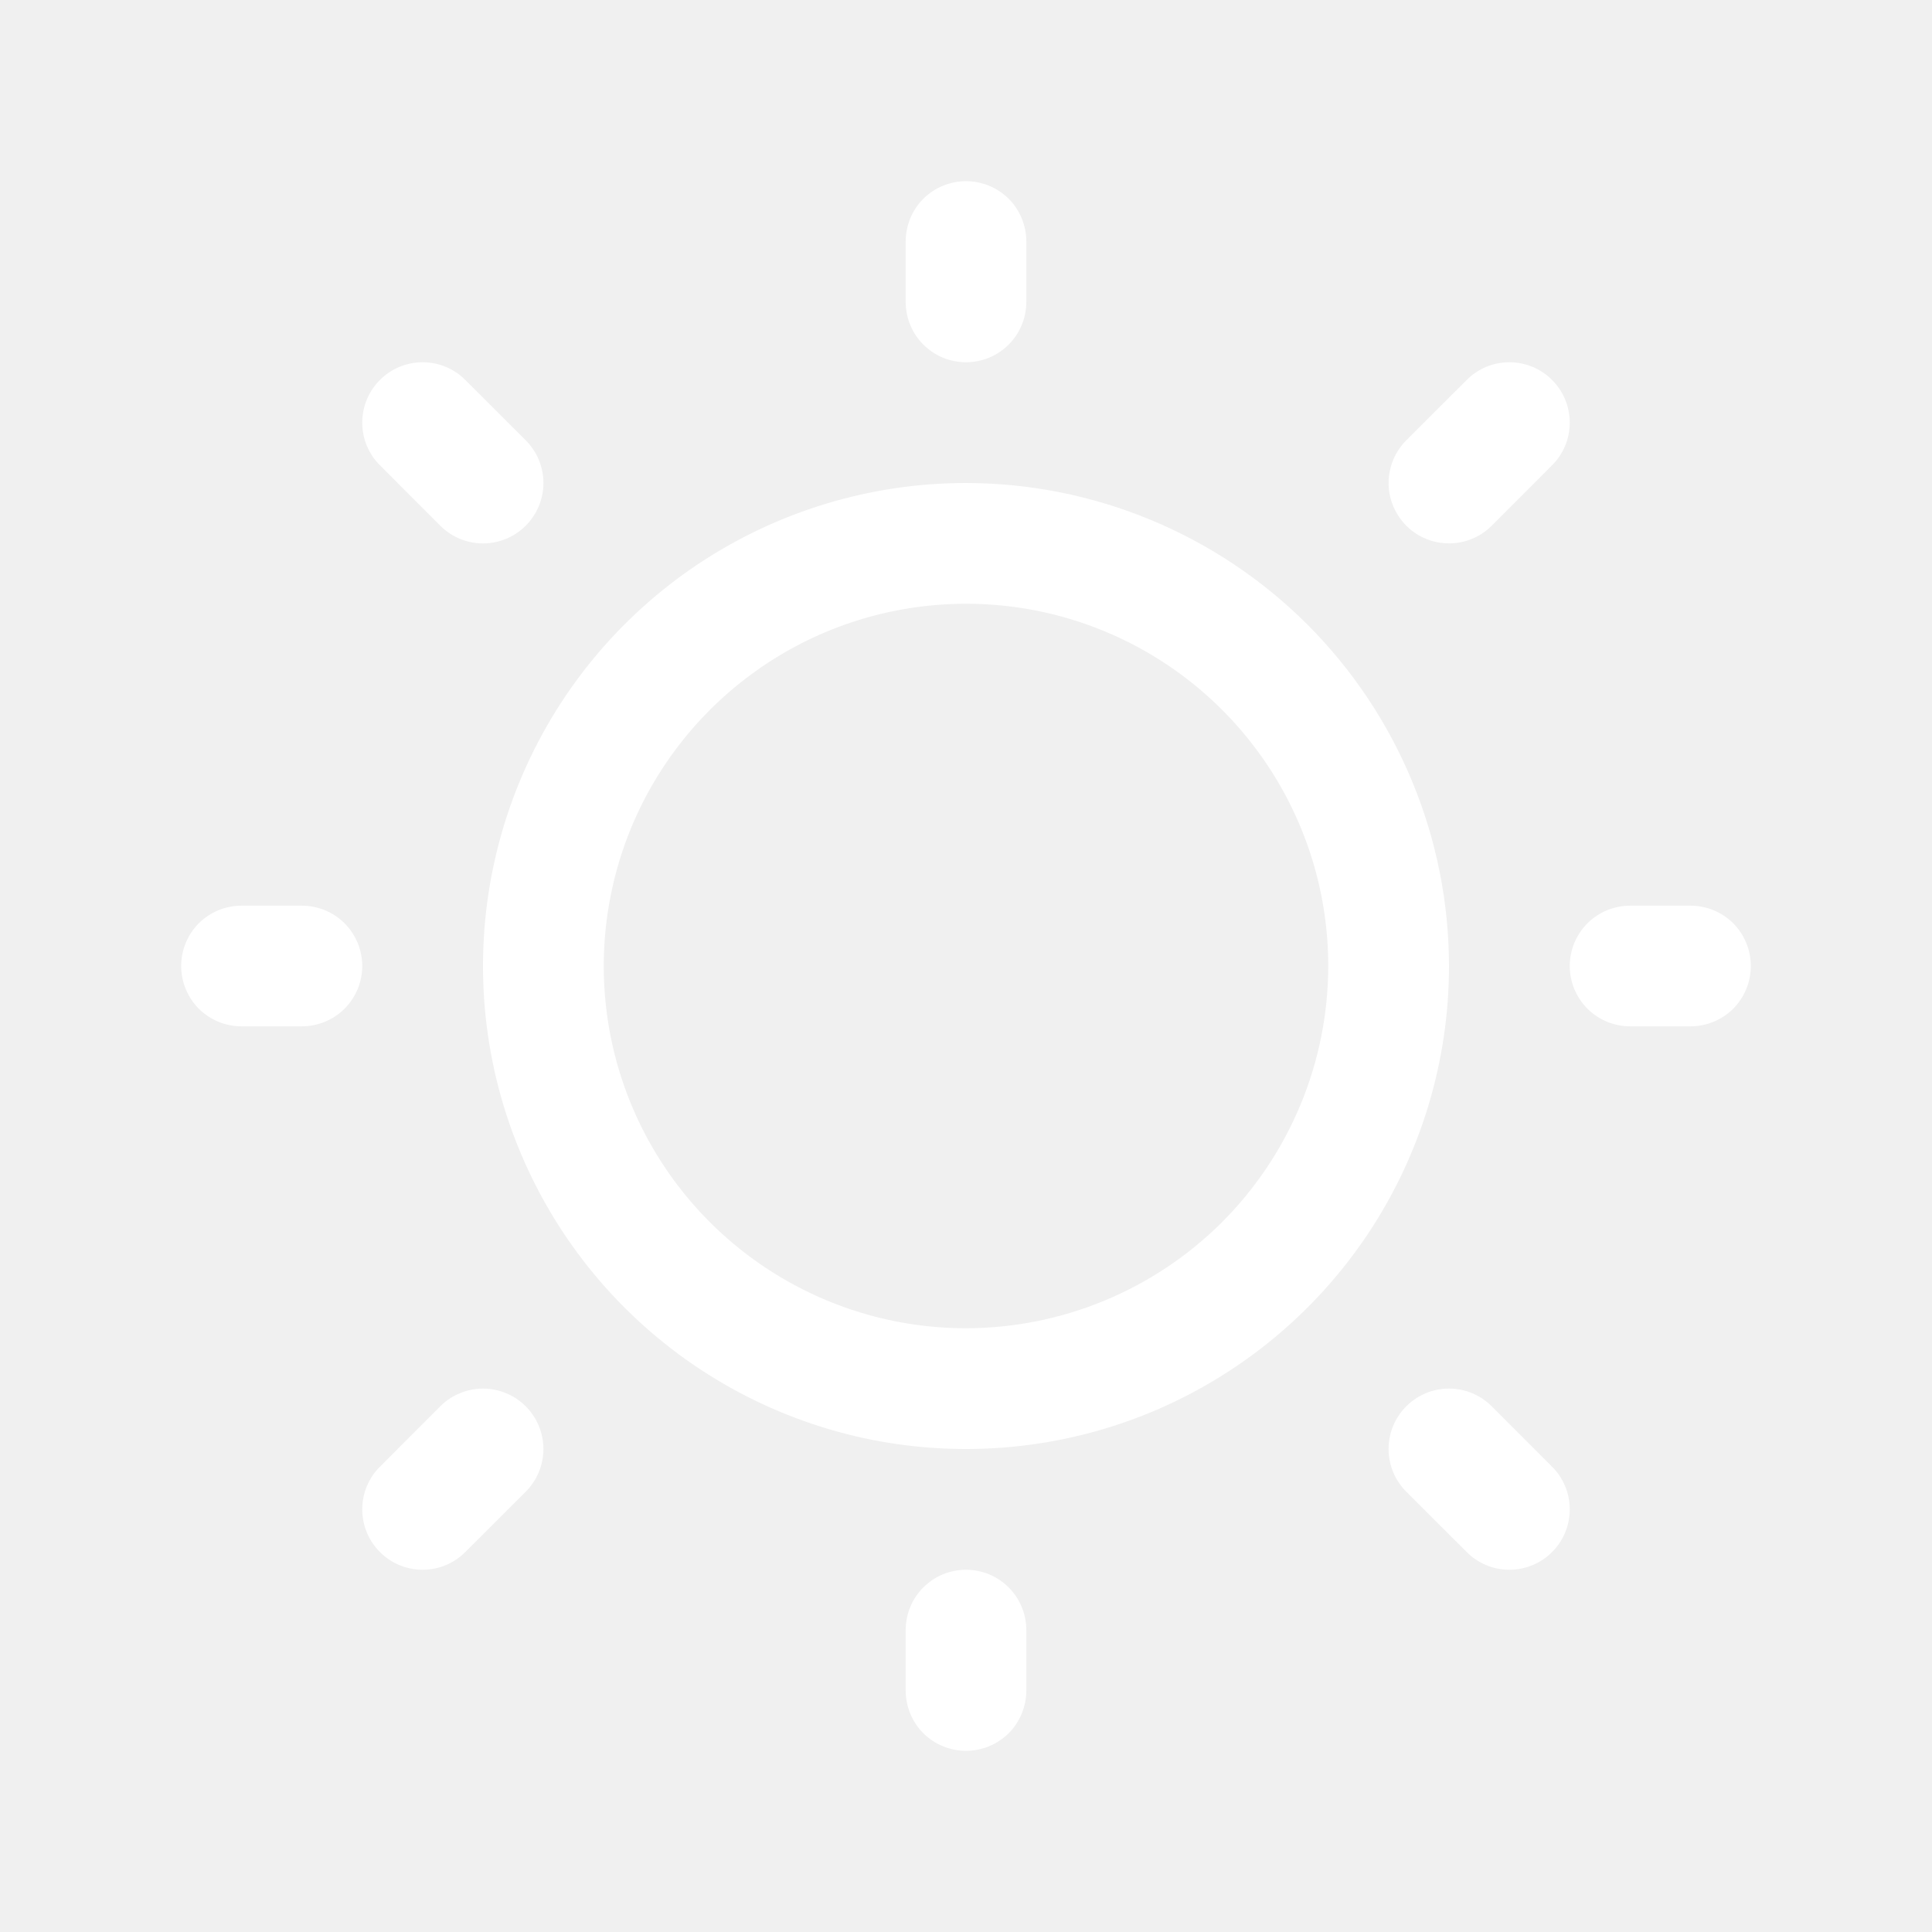
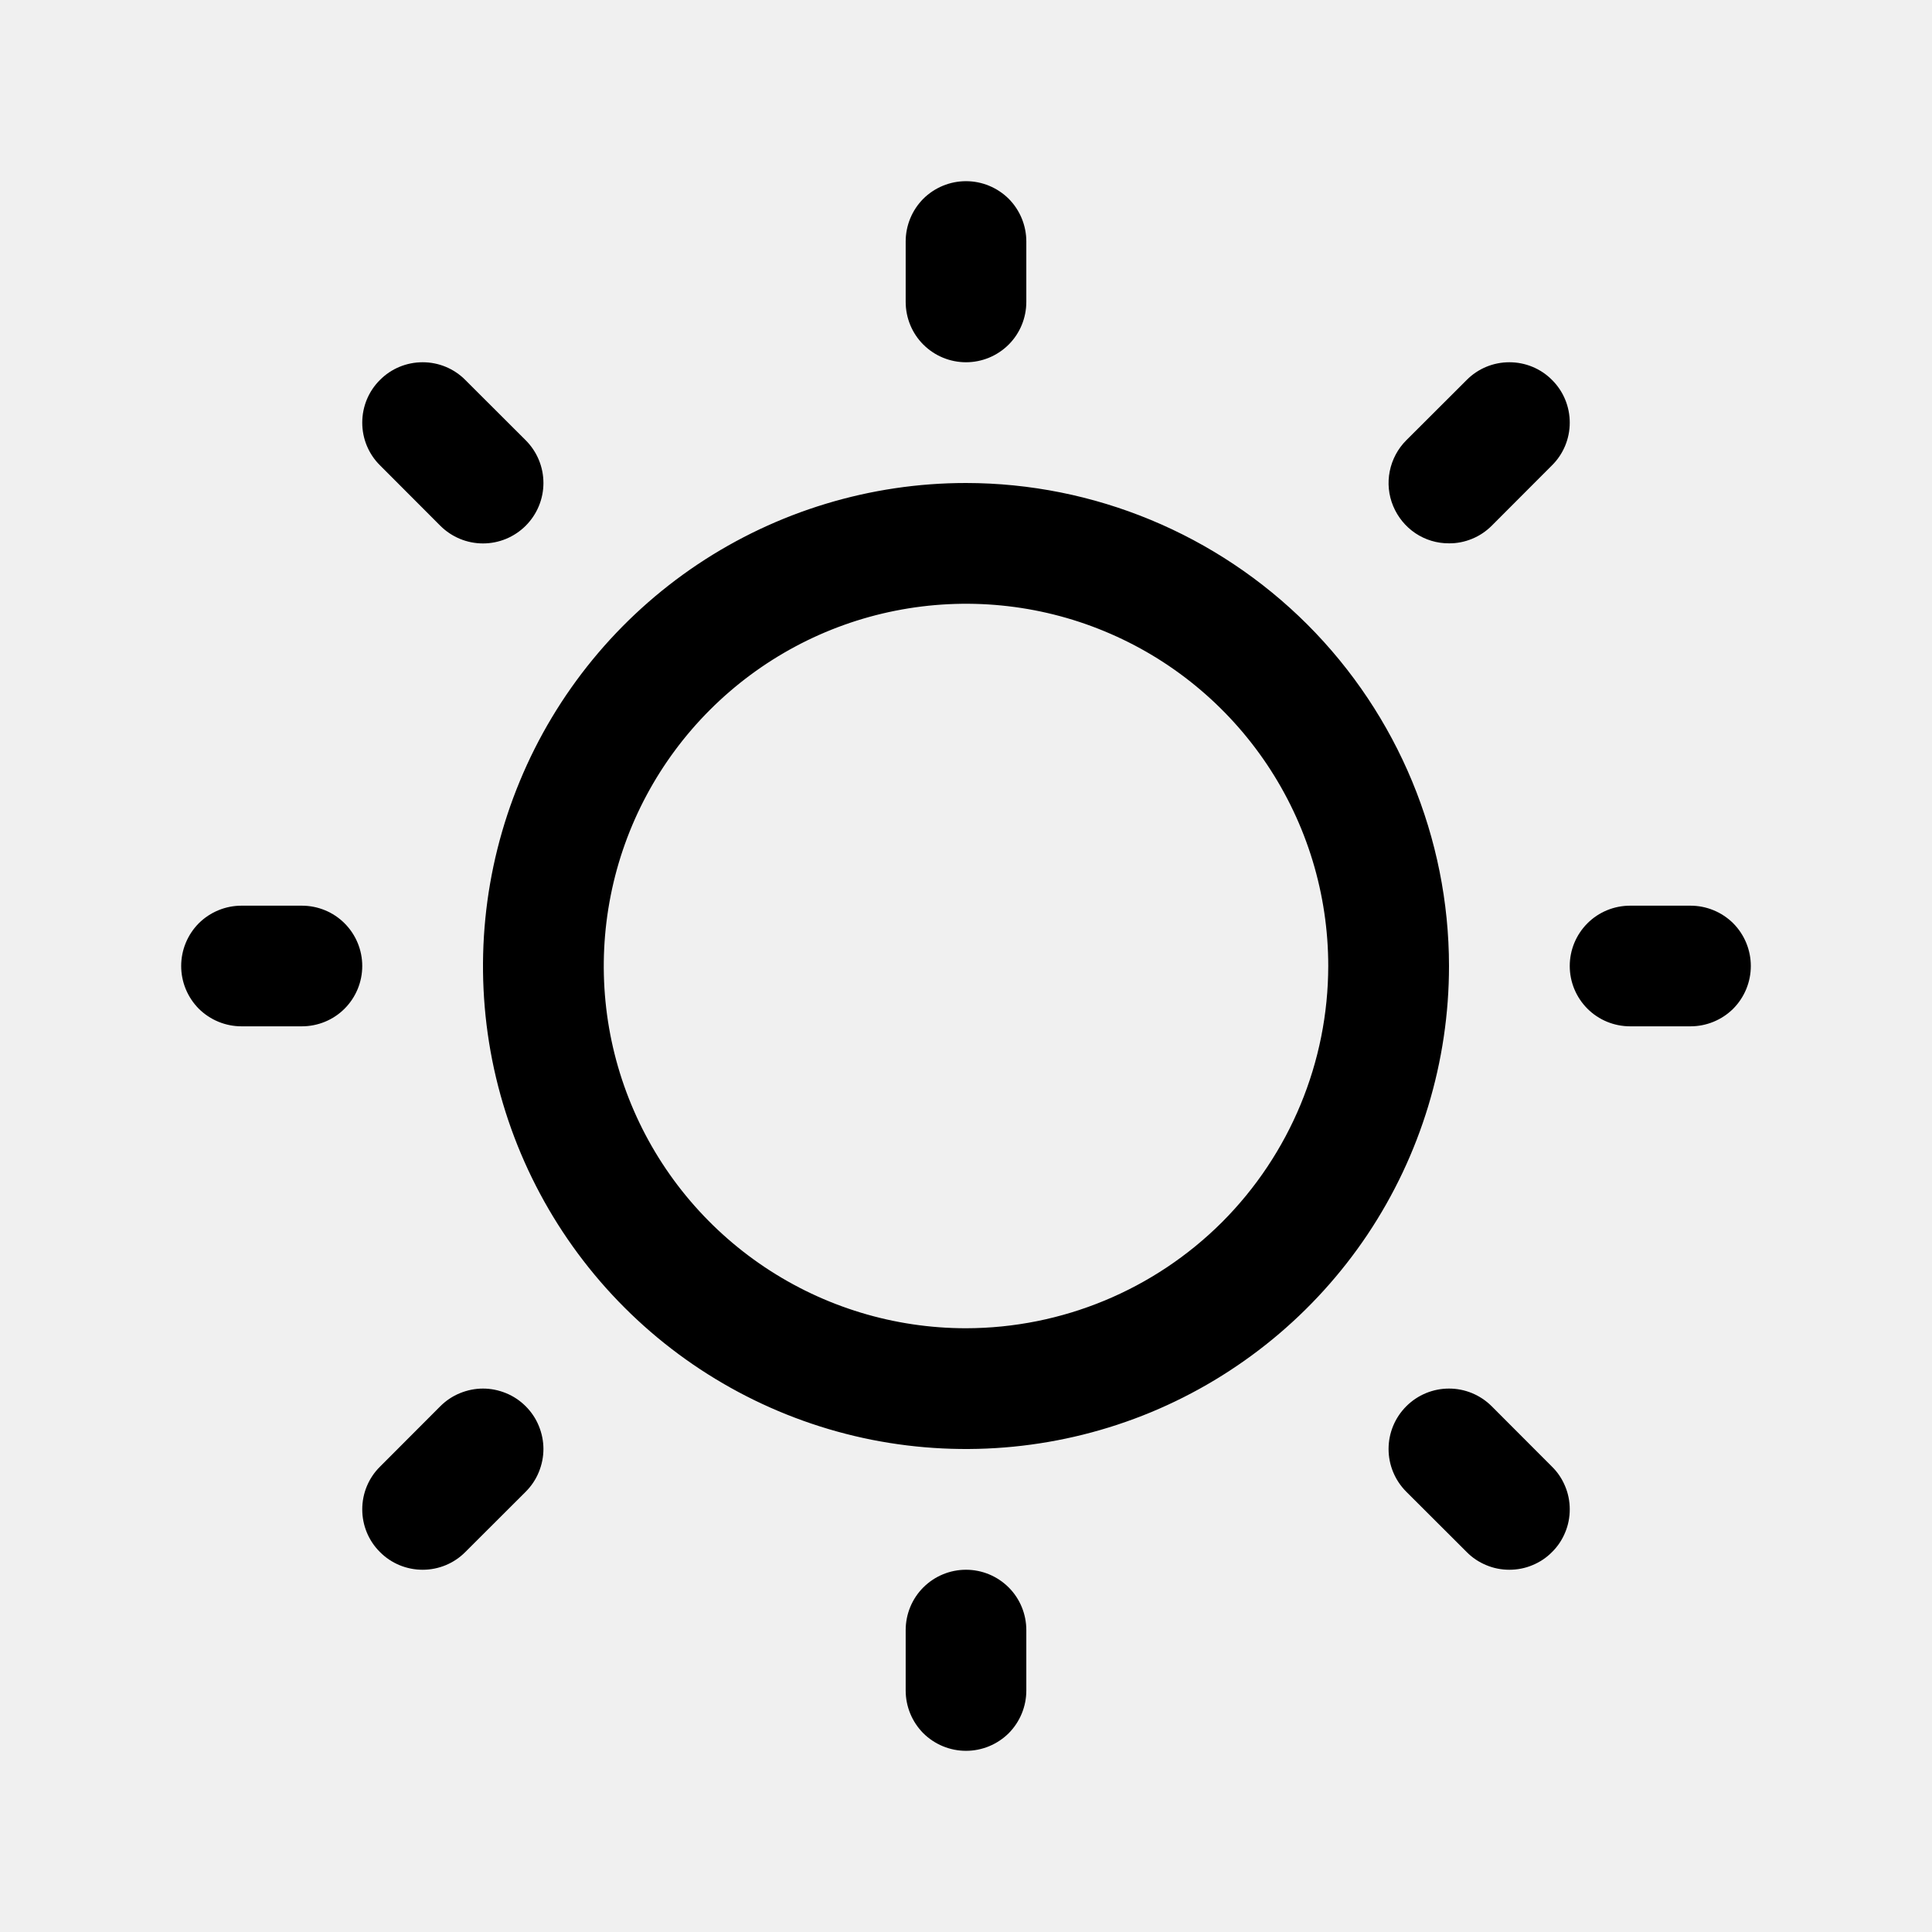
<svg xmlns="http://www.w3.org/2000/svg" width="18" height="18" viewBox="0 0 18 18" fill="none">
-   <path d="M8.438 2.812V2.25C8.438 2.101 8.497 1.958 8.602 1.852C8.708 1.747 8.851 1.688 9 1.688C9.149 1.688 9.292 1.747 9.398 1.852C9.503 1.958 9.562 2.101 9.562 2.25V2.812C9.562 2.962 9.503 3.105 9.398 3.21C9.292 3.316 9.149 3.375 9 3.375C8.851 3.375 8.708 3.316 8.602 3.21C8.497 3.105 8.438 2.962 8.438 2.812ZM13.5 9C13.5 9.89 13.236 10.76 12.742 11.5C12.247 12.24 11.544 12.817 10.722 13.158C9.9 13.498 8.995 13.587 8.122 13.414C7.249 13.24 6.447 12.811 5.818 12.182C5.189 11.553 4.76 10.751 4.586 9.878C4.413 9.005 4.502 8.1 4.843 7.278C5.183 6.456 5.76 5.753 6.5 5.258C7.24 4.764 8.11 4.5 9 4.5C10.193 4.501 11.337 4.976 12.181 5.819C13.024 6.663 13.499 7.807 13.5 9ZM12.375 9C12.375 8.332 12.177 7.68 11.806 7.125C11.435 6.57 10.908 6.137 10.292 5.882C9.675 5.626 8.996 5.56 8.342 5.69C7.687 5.82 7.086 6.142 6.614 6.614C6.142 7.086 5.82 7.687 5.69 8.342C5.56 8.996 5.626 9.675 5.882 10.292C6.137 10.908 6.57 11.435 7.125 11.806C7.68 12.177 8.332 12.375 9 12.375C9.895 12.374 10.753 12.018 11.386 11.386C12.018 10.753 12.374 9.895 12.375 9ZM4.102 4.898C4.208 5.004 4.351 5.063 4.5 5.063C4.649 5.063 4.792 5.004 4.898 4.898C5.004 4.792 5.063 4.649 5.063 4.5C5.063 4.351 5.004 4.208 4.898 4.102L4.335 3.54C4.23 3.434 4.087 3.375 3.938 3.375C3.788 3.375 3.645 3.434 3.54 3.54C3.434 3.645 3.375 3.788 3.375 3.938C3.375 4.087 3.434 4.23 3.54 4.335L4.102 4.898ZM4.102 13.102L3.54 13.665C3.434 13.77 3.375 13.913 3.375 14.062C3.375 14.212 3.434 14.355 3.54 14.46C3.645 14.566 3.788 14.625 3.938 14.625C4.087 14.625 4.23 14.566 4.335 14.46L4.898 13.898C4.95 13.846 4.992 13.784 5.02 13.715C5.048 13.647 5.063 13.574 5.063 13.5C5.063 13.426 5.048 13.353 5.02 13.285C4.992 13.216 4.95 13.154 4.898 13.102C4.846 13.05 4.784 13.008 4.715 12.98C4.647 12.952 4.574 12.937 4.5 12.937C4.426 12.937 4.353 12.952 4.285 12.98C4.216 13.008 4.154 13.05 4.102 13.102ZM13.5 5.062C13.574 5.063 13.647 5.048 13.715 5.02C13.784 4.992 13.846 4.95 13.898 4.898L14.46 4.335C14.566 4.23 14.625 4.087 14.625 3.938C14.625 3.788 14.566 3.645 14.46 3.54C14.355 3.434 14.212 3.375 14.062 3.375C13.913 3.375 13.77 3.434 13.665 3.54L13.102 4.102C13.023 4.181 12.97 4.281 12.948 4.39C12.926 4.499 12.937 4.612 12.98 4.715C13.023 4.818 13.095 4.906 13.187 4.968C13.28 5.03 13.389 5.063 13.5 5.062ZM13.898 13.102C13.792 12.996 13.649 12.937 13.5 12.937C13.351 12.937 13.208 12.996 13.102 13.102C12.996 13.208 12.937 13.351 12.937 13.5C12.937 13.649 12.996 13.792 13.102 13.898L13.665 14.46C13.717 14.513 13.779 14.554 13.847 14.582C13.915 14.611 13.989 14.625 14.062 14.625C14.136 14.625 14.21 14.611 14.278 14.582C14.346 14.554 14.408 14.513 14.46 14.46C14.513 14.408 14.554 14.346 14.582 14.278C14.611 14.21 14.625 14.136 14.625 14.062C14.625 13.989 14.611 13.915 14.582 13.847C14.554 13.779 14.513 13.717 14.46 13.665L13.898 13.102ZM2.812 8.438H2.25C2.101 8.438 1.958 8.497 1.852 8.602C1.747 8.708 1.688 8.851 1.688 9C1.688 9.149 1.747 9.292 1.852 9.398C1.958 9.503 2.101 9.562 2.25 9.562H2.812C2.962 9.562 3.105 9.503 3.21 9.398C3.316 9.292 3.375 9.149 3.375 9C3.375 8.851 3.316 8.708 3.21 8.602C3.105 8.497 2.962 8.438 2.812 8.438ZM9 14.625C8.851 14.625 8.708 14.684 8.602 14.79C8.497 14.895 8.438 15.038 8.438 15.188V15.75C8.438 15.899 8.497 16.042 8.602 16.148C8.708 16.253 8.851 16.312 9 16.312C9.149 16.312 9.292 16.253 9.398 16.148C9.503 16.042 9.562 15.899 9.562 15.75V15.188C9.562 15.038 9.503 14.895 9.398 14.79C9.292 14.684 9.149 14.625 9 14.625ZM15.75 8.438H15.188C15.038 8.438 14.895 8.497 14.79 8.602C14.684 8.708 14.625 8.851 14.625 9C14.625 9.149 14.684 9.292 14.79 9.398C14.895 9.503 15.038 9.562 15.188 9.562H15.75C15.899 9.562 16.042 9.503 16.148 9.398C16.253 9.292 16.312 9.149 16.312 9C16.312 8.851 16.253 8.708 16.148 8.602C16.042 8.497 15.899 8.438 15.75 8.438Z" fill="white" />
+   <path d="M8.438 2.812V2.25C8.438 2.101 8.497 1.958 8.602 1.852C8.708 1.747 8.851 1.688 9 1.688C9.149 1.688 9.292 1.747 9.398 1.852C9.503 1.958 9.562 2.101 9.562 2.25V2.812C9.562 2.962 9.503 3.105 9.398 3.21C9.292 3.316 9.149 3.375 9 3.375C8.851 3.375 8.708 3.316 8.602 3.21C8.497 3.105 8.438 2.962 8.438 2.812ZM13.5 9C13.5 9.89 13.236 10.76 12.742 11.5C12.247 12.24 11.544 12.817 10.722 13.158C9.9 13.498 8.995 13.587 8.122 13.414C7.249 13.24 6.447 12.811 5.818 12.182C5.189 11.553 4.76 10.751 4.586 9.878C4.413 9.005 4.502 8.1 4.843 7.278C5.183 6.456 5.76 5.753 6.5 5.258C7.24 4.764 8.11 4.5 9 4.5C10.193 4.501 11.337 4.976 12.181 5.819C13.024 6.663 13.499 7.807 13.5 9ZM12.375 9C12.375 8.332 12.177 7.68 11.806 7.125C11.435 6.57 10.908 6.137 10.292 5.882C9.675 5.626 8.996 5.56 8.342 5.69C7.687 5.82 7.086 6.142 6.614 6.614C6.142 7.086 5.82 7.687 5.69 8.342C5.56 8.996 5.626 9.675 5.882 10.292C6.137 10.908 6.57 11.435 7.125 11.806C7.68 12.177 8.332 12.375 9 12.375C9.895 12.374 10.753 12.018 11.386 11.386C12.018 10.753 12.374 9.895 12.375 9ZM4.102 4.898C4.208 5.004 4.351 5.063 4.5 5.063C4.649 5.063 4.792 5.004 4.898 4.898C5.004 4.792 5.063 4.649 5.063 4.5C5.063 4.351 5.004 4.208 4.898 4.102L4.335 3.54C4.23 3.434 4.087 3.375 3.938 3.375C3.788 3.375 3.645 3.434 3.54 3.54C3.434 3.645 3.375 3.788 3.375 3.938C3.375 4.087 3.434 4.23 3.54 4.335L4.102 4.898ZM4.102 13.102L3.54 13.665C3.434 13.77 3.375 13.913 3.375 14.062C3.375 14.212 3.434 14.355 3.54 14.46C3.645 14.566 3.788 14.625 3.938 14.625C4.087 14.625 4.23 14.566 4.335 14.46L4.898 13.898C4.95 13.846 4.992 13.784 5.02 13.715C5.048 13.647 5.063 13.574 5.063 13.5C5.063 13.426 5.048 13.353 5.02 13.285C4.992 13.216 4.95 13.154 4.898 13.102C4.846 13.05 4.784 13.008 4.715 12.98C4.647 12.952 4.574 12.937 4.5 12.937C4.426 12.937 4.353 12.952 4.285 12.98C4.216 13.008 4.154 13.05 4.102 13.102ZM13.5 5.062C13.574 5.063 13.647 5.048 13.715 5.02C13.784 4.992 13.846 4.95 13.898 4.898L14.46 4.335C14.566 4.23 14.625 4.087 14.625 3.938C14.625 3.788 14.566 3.645 14.46 3.54C14.355 3.434 14.212 3.375 14.062 3.375C13.913 3.375 13.77 3.434 13.665 3.54L13.102 4.102C13.023 4.181 12.97 4.281 12.948 4.39C12.926 4.499 12.937 4.612 12.98 4.715C13.023 4.818 13.095 4.906 13.187 4.968C13.28 5.03 13.389 5.063 13.5 5.062ZM13.898 13.102C13.792 12.996 13.649 12.937 13.5 12.937C13.351 12.937 13.208 12.996 13.102 13.102C12.996 13.208 12.937 13.351 12.937 13.5C12.937 13.649 12.996 13.792 13.102 13.898L13.665 14.46C13.717 14.513 13.779 14.554 13.847 14.582C13.915 14.611 13.989 14.625 14.062 14.625C14.136 14.625 14.21 14.611 14.278 14.582C14.346 14.554 14.408 14.513 14.46 14.46C14.513 14.408 14.554 14.346 14.582 14.278C14.611 14.21 14.625 14.136 14.625 14.062C14.625 13.989 14.611 13.915 14.582 13.847C14.554 13.779 14.513 13.717 14.46 13.665L13.898 13.102ZM2.812 8.438H2.25C2.101 8.438 1.958 8.497 1.852 8.602C1.747 8.708 1.688 8.851 1.688 9C1.688 9.149 1.747 9.292 1.852 9.398C1.958 9.503 2.101 9.562 2.25 9.562H2.812C2.962 9.562 3.105 9.503 3.21 9.398C3.316 9.292 3.375 9.149 3.375 9C3.375 8.851 3.316 8.708 3.21 8.602C3.105 8.497 2.962 8.438 2.812 8.438ZM9 14.625C8.851 14.625 8.708 14.684 8.602 14.79C8.497 14.895 8.438 15.038 8.438 15.188V15.75C8.438 15.899 8.497 16.042 8.602 16.148C8.708 16.253 8.851 16.312 9 16.312C9.149 16.312 9.292 16.253 9.398 16.148C9.503 16.042 9.562 15.899 9.562 15.75V15.188C9.562 15.038 9.503 14.895 9.398 14.79C9.292 14.684 9.149 14.625 9 14.625ZM15.75 8.438H15.188C15.038 8.438 14.895 8.497 14.79 8.602C14.684 8.708 14.625 8.851 14.625 9C14.625 9.149 14.684 9.292 14.79 9.398C14.895 9.503 15.038 9.562 15.188 9.562H15.75C15.899 9.562 16.042 9.503 16.148 9.398C16.253 9.292 16.312 9.149 16.312 9C16.312 8.851 16.253 8.708 16.148 8.602C16.042 8.497 15.899 8.438 15.75 8.438Z" fill="black" />
</svg>
